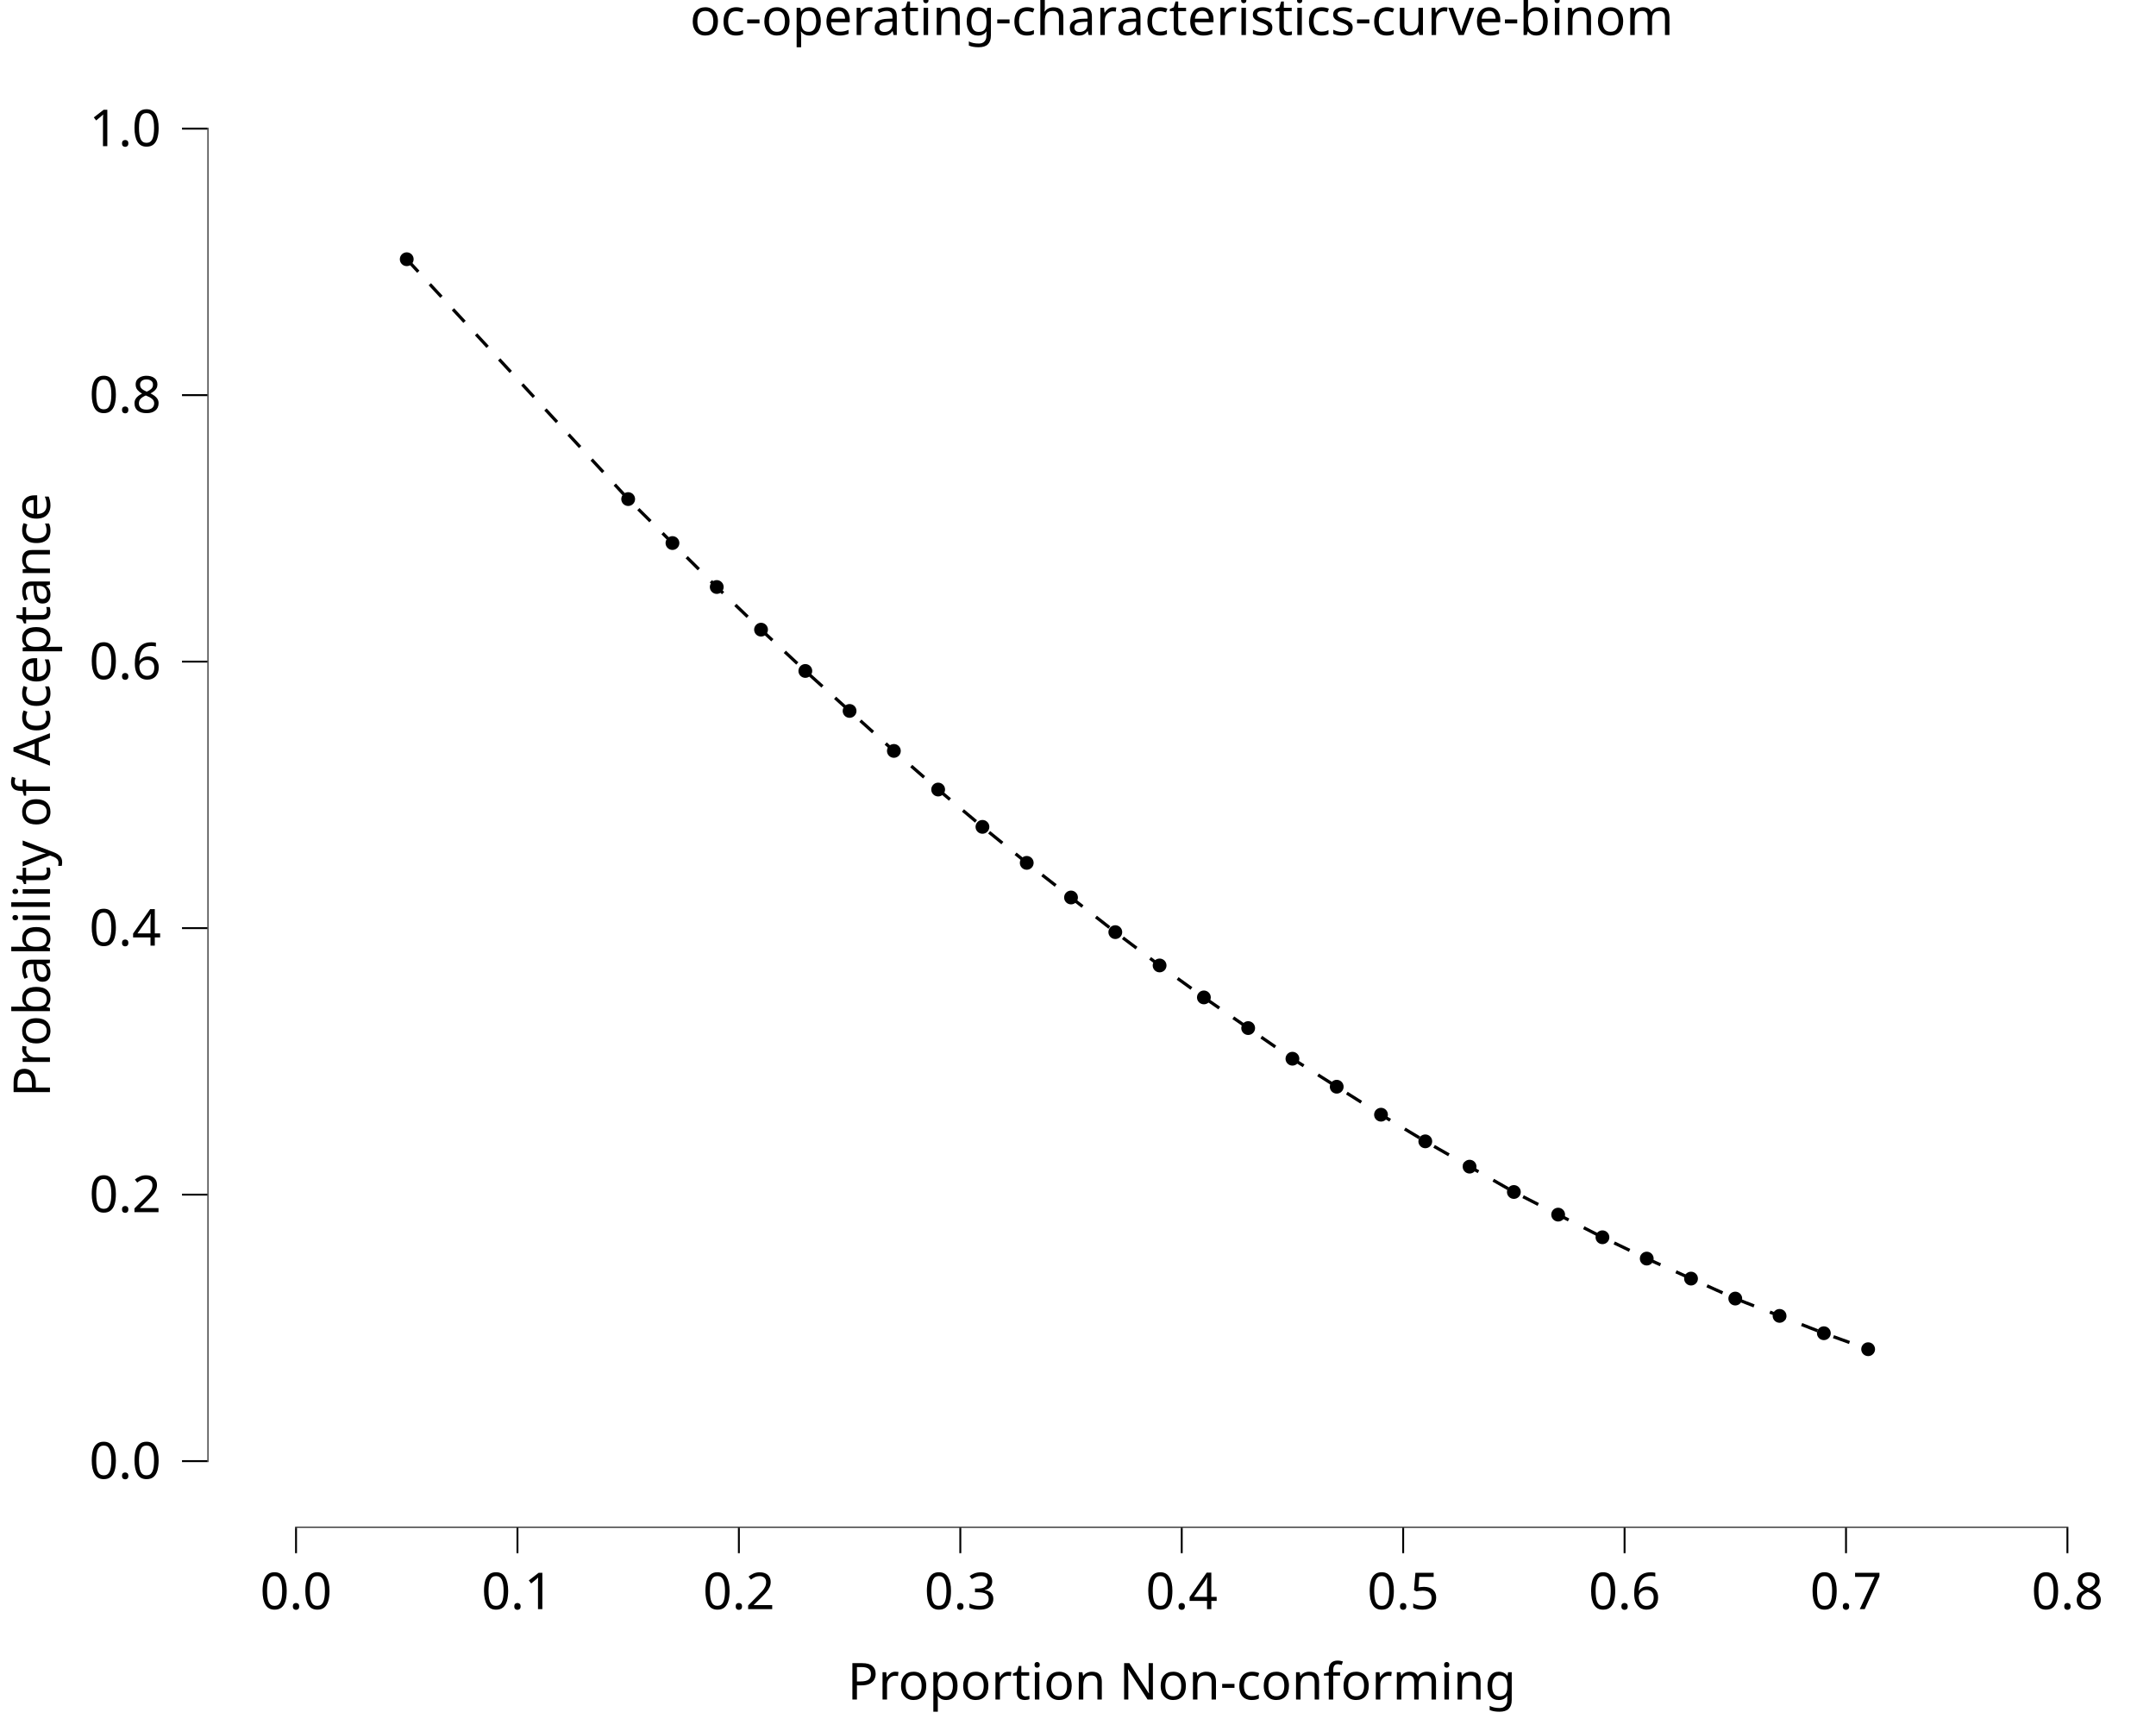
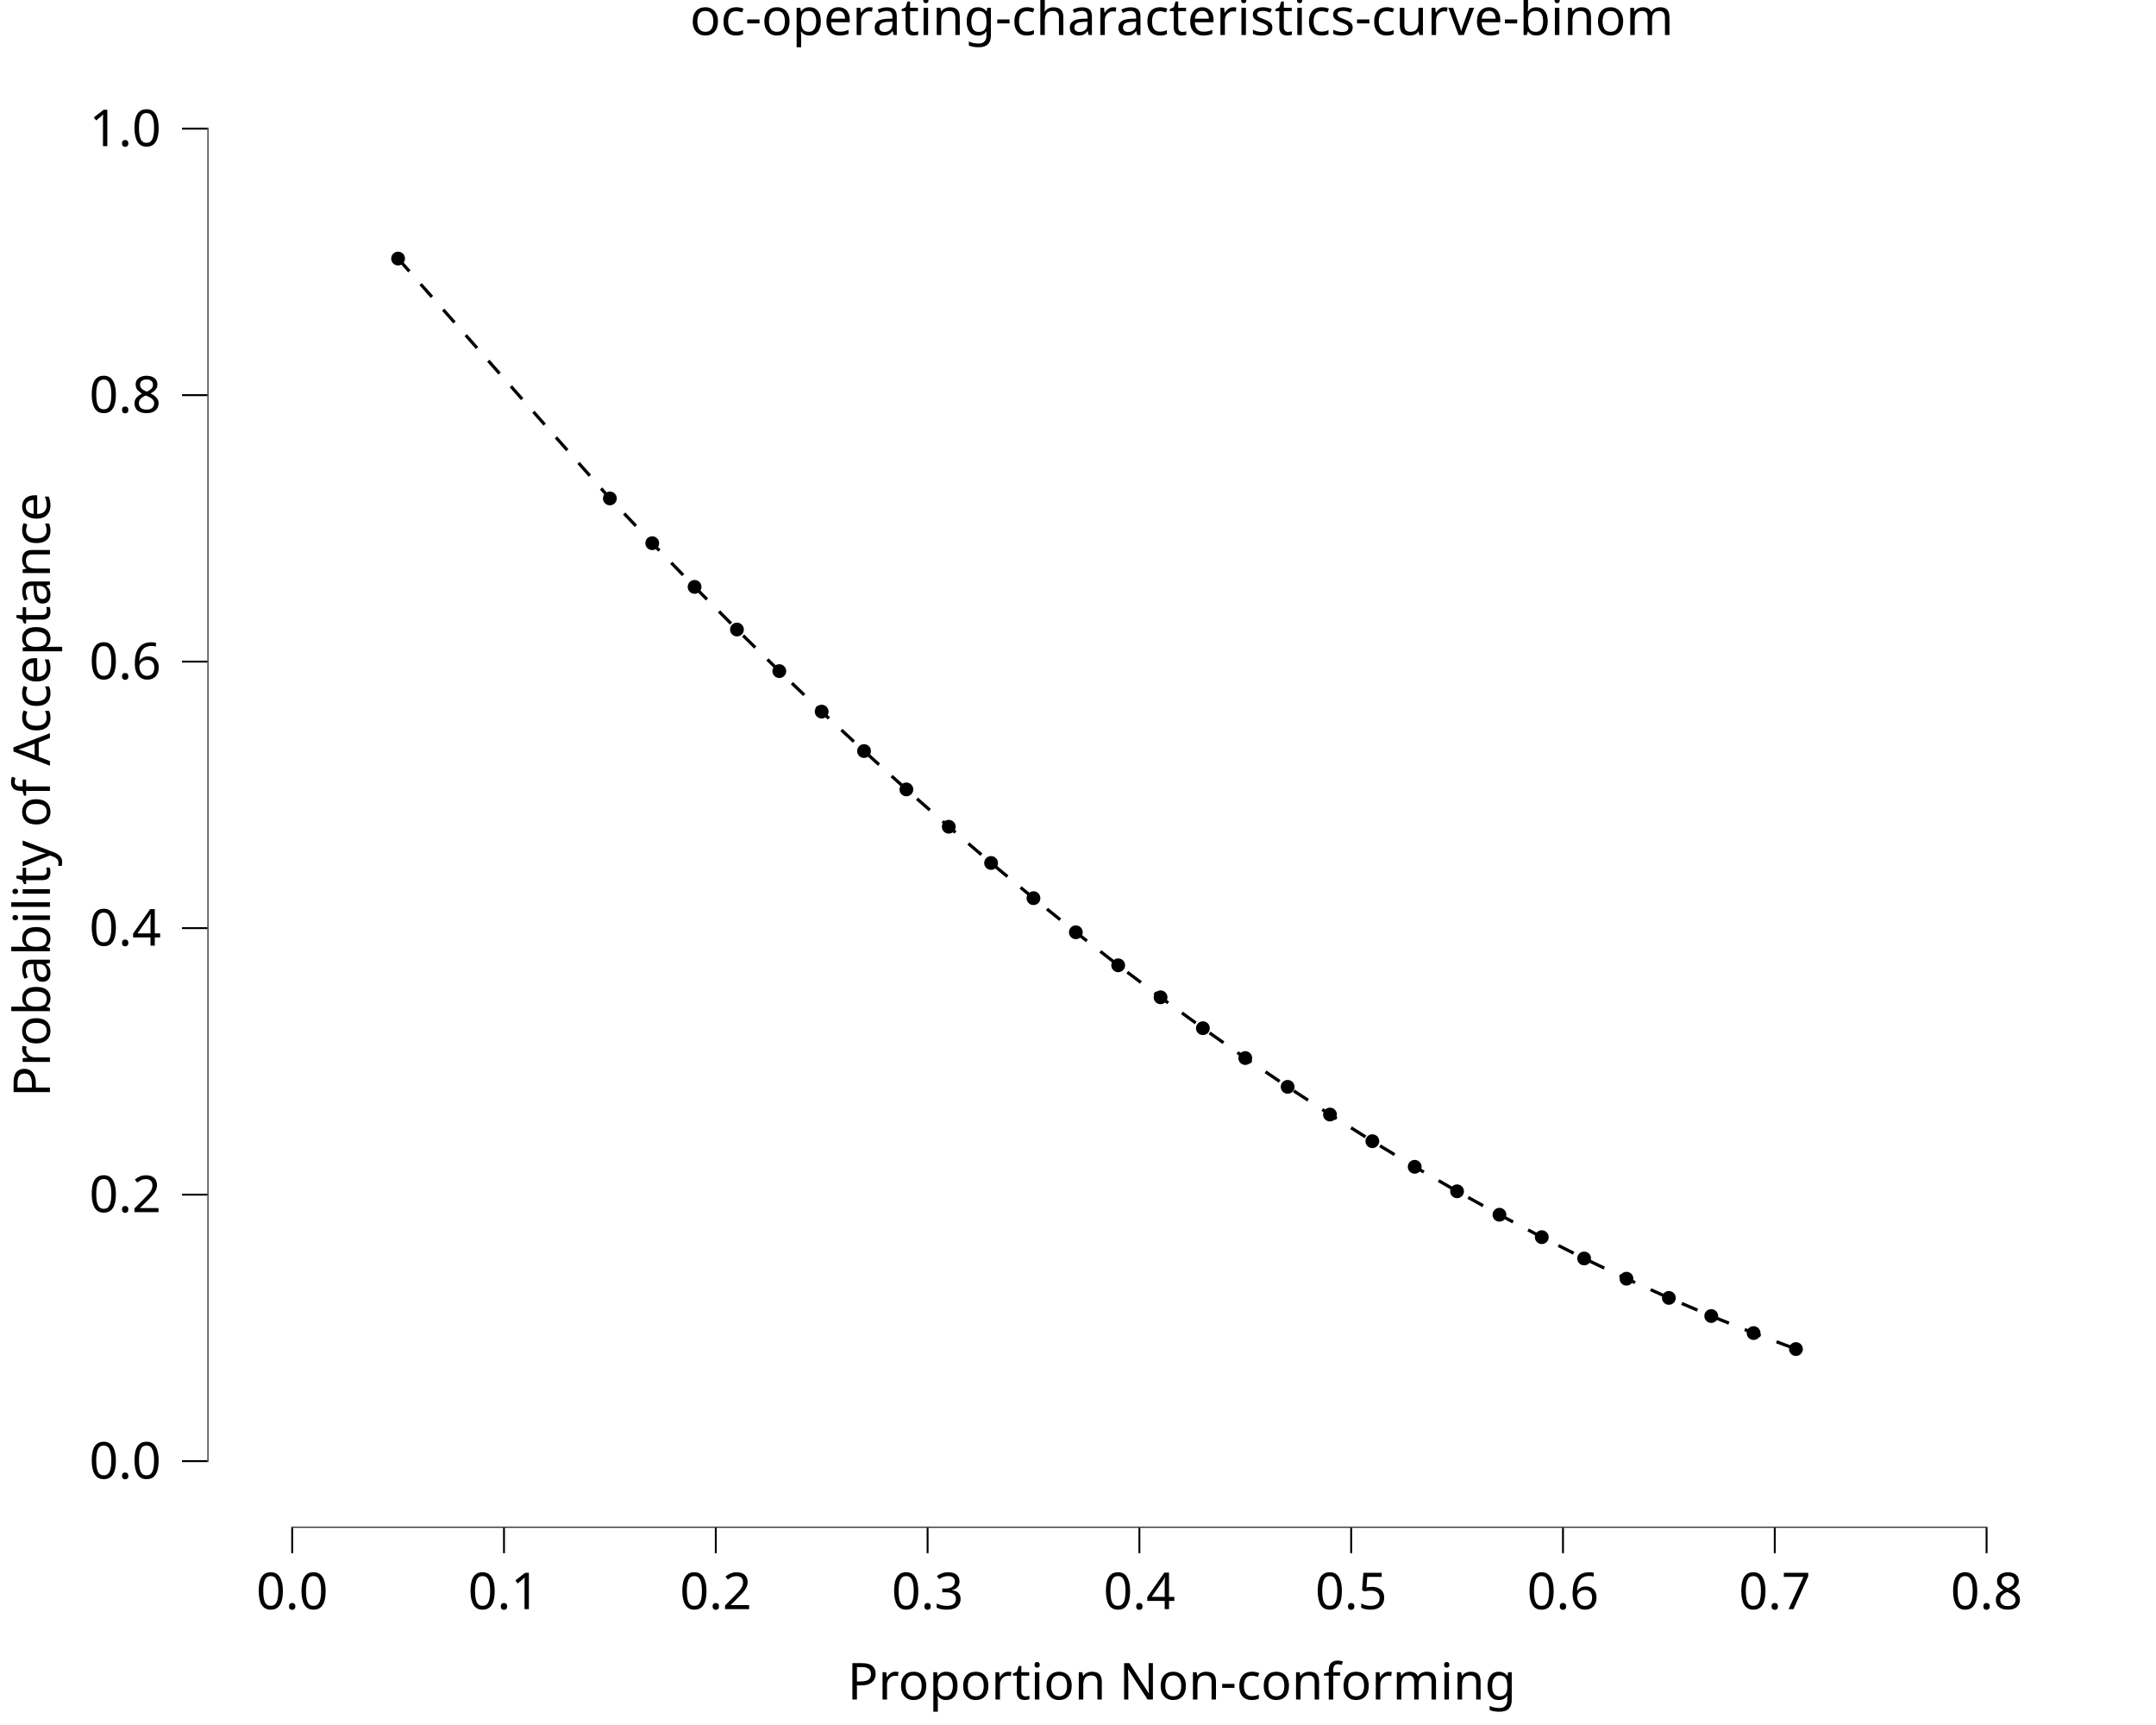
<svg xmlns="http://www.w3.org/2000/svg" class="svglite" data-engine-version="2.0" width="720.00pt" height="576.00pt" viewBox="0 0 720.00 576.00">
  <defs>
    <style type="text/css">
    .svglite line, .svglite polyline, .svglite polygon, .svglite path, .svglite rect, .svglite circle {
      fill: none;
      stroke: #000000;
      stroke-linecap: round;
      stroke-linejoin: round;
      stroke-miterlimit: 10.00;
    }
  </style>
  </defs>
  <rect width="100%" height="100%" style="stroke: none; fill: #FFFFFF;" />
  <defs>
    <clipPath id="cpMC4wMHw3MjAuMDB8MC4wMHw1NzYuMDA=">
      <rect x="0.00" y="0.00" width="720.00" height="576.00" />
    </clipPath>
  </defs>
  <g clip-path="url(#cpMC4wMHw3MjAuMDB8MC4wMHw1NzYuMDA=)">
    <rect x="-0" y="0.00" width="720.00" height="576.00" style="stroke-width: 10.67; stroke: none;" />
  </g>
  <defs>
    <clipPath id="cpNjkuMjh8NzIwLjAwfDIwLjcxfDUxMC4xNA==">
      <rect x="69.28" y="20.71" width="650.72" height="489.43" />
    </clipPath>
  </defs>
  <g clip-path="url(#cpNjkuMjh8NzIwLjAwfDIwLjcxfDUxMC4xNA==)">
    <rect x="69.28" y="20.71" width="650.72" height="489.43" style="stroke-width: 10.67; stroke: none;" />
-     <circle cx="135.83" cy="86.56" r="1.95" style="stroke-width: 0.71; fill: #000000;" />
-     <circle cx="209.78" cy="166.65" r="1.95" style="stroke-width: 0.71; fill: #000000;" />
-     <circle cx="224.57" cy="181.33" r="1.95" style="stroke-width: 0.71; fill: #000000;" />
-     <circle cx="239.36" cy="196.01" r="1.95" style="stroke-width: 0.71; fill: #000000;" />
-     <circle cx="254.15" cy="210.25" r="1.95" style="stroke-width: 0.71; fill: #000000;" />
-     <circle cx="268.94" cy="224.04" r="1.95" style="stroke-width: 0.71; fill: #000000;" />
-     <circle cx="283.72" cy="237.39" r="1.95" style="stroke-width: 0.71; fill: #000000;" />
-     <circle cx="298.51" cy="250.74" r="1.95" style="stroke-width: 0.71; fill: #000000;" />
-     <circle cx="313.30" cy="263.64" r="1.95" style="stroke-width: 0.71; fill: #000000;" />
-     <circle cx="328.09" cy="276.10" r="1.95" style="stroke-width: 0.71; fill: #000000;" />
-     <circle cx="342.88" cy="288.12" r="1.95" style="stroke-width: 0.71; fill: #000000;" />
-     <circle cx="357.67" cy="299.68" r="1.95" style="stroke-width: 0.71; fill: #000000;" />
-     <circle cx="372.46" cy="311.25" r="1.95" style="stroke-width: 0.71; fill: #000000;" />
-     <circle cx="387.25" cy="322.38" r="1.95" style="stroke-width: 0.71; fill: #000000;" />
-     <circle cx="402.04" cy="333.05" r="1.95" style="stroke-width: 0.71; fill: #000000;" />
-     <circle cx="416.83" cy="343.29" r="1.95" style="stroke-width: 0.71; fill: #000000;" />
-     <circle cx="431.61" cy="353.52" r="1.95" style="stroke-width: 0.71; fill: #000000;" />
-     <circle cx="446.40" cy="362.87" r="1.95" style="stroke-width: 0.71; fill: #000000;" />
-     <circle cx="461.19" cy="372.21" r="1.95" style="stroke-width: 0.71; fill: #000000;" />
-     <circle cx="475.98" cy="381.11" r="1.95" style="stroke-width: 0.71; fill: #000000;" />
-     <circle cx="490.77" cy="389.56" r="1.95" style="stroke-width: 0.71; fill: #000000;" />
-     <circle cx="505.56" cy="398.02" r="1.95" style="stroke-width: 0.71; fill: #000000;" />
-     <circle cx="520.35" cy="405.58" r="1.95" style="stroke-width: 0.71; fill: #000000;" />
-     <circle cx="535.14" cy="413.14" r="1.95" style="stroke-width: 0.71; fill: #000000;" />
-     <circle cx="549.93" cy="420.26" r="1.95" style="stroke-width: 0.71; fill: #000000;" />
-     <circle cx="564.72" cy="426.94" r="1.95" style="stroke-width: 0.71; fill: #000000;" />
-     <circle cx="579.50" cy="433.61" r="1.95" style="stroke-width: 0.71; fill: #000000;" />
-     <circle cx="594.29" cy="439.39" r="1.95" style="stroke-width: 0.71; fill: #000000;" />
-     <circle cx="609.08" cy="445.18" r="1.95" style="stroke-width: 0.71; fill: #000000;" />
-     <circle cx="623.87" cy="450.52" r="1.95" style="stroke-width: 0.71; fill: #000000;" />
-     <polyline points="135.83,86.56 209.78,166.65 224.57,181.33 239.36,196.01 254.15,210.25 268.94,224.04 283.72,237.39 298.51,250.74 313.30,263.64 328.09,276.10 342.88,288.12 357.67,299.68 372.46,311.25 387.25,322.38 402.04,333.05 416.83,343.29 431.61,353.52 446.40,362.87 461.19,372.21 475.98,381.11 490.77,389.56 505.56,398.02 520.35,405.58 535.14,413.14 549.93,420.26 564.72,426.94 579.50,433.61 594.29,439.39 609.08,445.18 623.87,450.52 " style="stroke-width: 1.07; stroke-dasharray: 5.69,5.69; stroke-linecap: butt;" />
-     <line x1="98.54" y1="510.14" x2="690.74" y2="510.14" style="stroke-width: 0.64; stroke-linecap: butt;" />
+     <circle cx="132.94" cy="86.34" r="1.95" style="stroke-width: 0.71; fill: #000000;" />
+     <circle cx="203.67" cy="166.43" r="1.95" style="stroke-width: 0.71; fill: #000000;" />
+     <circle cx="217.82" cy="181.38" r="1.95" style="stroke-width: 0.71; fill: #000000;" />
+     <circle cx="231.96" cy="195.97" r="1.95" style="stroke-width: 0.71; fill: #000000;" />
+     <circle cx="246.11" cy="210.21" r="1.95" style="stroke-width: 0.71; fill: #000000;" />
+     <circle cx="260.25" cy="224.09" r="1.95" style="stroke-width: 0.71; fill: #000000;" />
+     <circle cx="274.40" cy="237.62" r="1.95" style="stroke-width: 0.71; fill: #000000;" />
+     <circle cx="288.55" cy="250.79" r="1.95" style="stroke-width: 0.71; fill: #000000;" />
+     <circle cx="302.69" cy="263.60" r="1.95" style="stroke-width: 0.71; fill: #000000;" />
+     <circle cx="316.84" cy="276.06" r="1.95" style="stroke-width: 0.71; fill: #000000;" />
+     <circle cx="330.98" cy="288.16" r="1.95" style="stroke-width: 0.71; fill: #000000;" />
+     <circle cx="345.13" cy="299.91" r="1.95" style="stroke-width: 0.71; fill: #000000;" />
+     <circle cx="359.28" cy="311.30" r="1.95" style="stroke-width: 0.71; fill: #000000;" />
+     <circle cx="373.42" cy="322.33" r="1.95" style="stroke-width: 0.71; fill: #000000;" />
+     <circle cx="387.57" cy="333.01" r="1.95" style="stroke-width: 0.71; fill: #000000;" />
+     <circle cx="401.71" cy="343.33" r="1.95" style="stroke-width: 0.71; fill: #000000;" />
+     <circle cx="415.86" cy="353.30" r="1.95" style="stroke-width: 0.71; fill: #000000;" />
+     <circle cx="430.01" cy="362.91" r="1.95" style="stroke-width: 0.71; fill: #000000;" />
+     <circle cx="444.15" cy="372.16" r="1.95" style="stroke-width: 0.71; fill: #000000;" />
+     <circle cx="458.30" cy="381.06" r="1.95" style="stroke-width: 0.71; fill: #000000;" />
+     <circle cx="472.44" cy="389.61" r="1.95" style="stroke-width: 0.71; fill: #000000;" />
+     <circle cx="486.59" cy="397.79" r="1.95" style="stroke-width: 0.71; fill: #000000;" />
+     <circle cx="500.74" cy="405.62" r="1.95" style="stroke-width: 0.71; fill: #000000;" />
+     <circle cx="514.88" cy="413.10" r="1.95" style="stroke-width: 0.71; fill: #000000;" />
+     <circle cx="529.03" cy="420.22" r="1.95" style="stroke-width: 0.71; fill: #000000;" />
+     <circle cx="543.17" cy="426.98" r="1.95" style="stroke-width: 0.71; fill: #000000;" />
+     <circle cx="557.32" cy="433.39" r="1.95" style="stroke-width: 0.71; fill: #000000;" />
+     <circle cx="571.47" cy="439.44" r="1.95" style="stroke-width: 0.71; fill: #000000;" />
+     <circle cx="585.61" cy="445.13" r="1.95" style="stroke-width: 0.71; fill: #000000;" />
+     <circle cx="599.76" cy="450.47" r="1.95" style="stroke-width: 0.71; fill: #000000;" />
+     <polyline points="132.94,86.34 203.67,166.43 217.82,181.38 231.96,195.97 246.11,210.21 260.25,224.09 274.40,237.62 288.55,250.79 302.69,263.60 316.84,276.06 330.98,288.16 345.13,299.91 359.28,311.30 373.42,322.33 387.57,333.01 401.71,343.33 415.86,353.30 430.01,362.91 444.15,372.16 458.30,381.06 472.44,389.61 486.59,397.79 500.74,405.62 514.88,413.10 529.03,420.22 543.17,426.98 557.32,433.39 571.47,439.44 585.61,445.13 599.76,450.47 " style="stroke-width: 1.07; stroke-dasharray: 5.69,5.69; stroke-linecap: butt;" />
+     <line x1="97.26" y1="510.14" x2="663.73" y2="510.14" style="stroke-width: 0.64; stroke-linecap: butt;" />
    <line x1="69.28" y1="488.21" x2="69.28" y2="42.64" style="stroke-width: 0.64; stroke-linecap: butt;" />
    <rect x="69.28" y="20.71" width="650.72" height="489.43" style="stroke-width: 0.00; stroke: none;" />
  </g>
  <g clip-path="url(#cpMC4wMHw3MjAuMDB8MC4wMHw1NzYuMDA=)">
    <polyline points="69.28,510.14 69.28,20.71 " style="stroke-width: 0.00; stroke: none; stroke-linecap: butt;" />
    <text x="53.81" y="493.74" text-anchor="end" style="font-size: 17.00px; font-family: sans;" textLength="23.63px" lengthAdjust="spacingAndGlyphs">0.0</text>
    <text x="53.81" y="404.75" text-anchor="end" style="font-size: 17.00px; font-family: sans;" textLength="23.63px" lengthAdjust="spacingAndGlyphs">0.2</text>
    <text x="53.81" y="315.77" text-anchor="end" style="font-size: 17.00px; font-family: sans;" textLength="23.63px" lengthAdjust="spacingAndGlyphs">0.4</text>
    <text x="53.81" y="226.78" text-anchor="end" style="font-size: 17.00px; font-family: sans;" textLength="23.63px" lengthAdjust="spacingAndGlyphs">0.6</text>
    <text x="53.81" y="137.79" text-anchor="end" style="font-size: 17.00px; font-family: sans;" textLength="23.63px" lengthAdjust="spacingAndGlyphs">0.8</text>
    <text x="53.81" y="48.80" text-anchor="end" style="font-size: 17.00px; font-family: sans;" textLength="23.63px" lengthAdjust="spacingAndGlyphs">1.0</text>
    <polyline points="60.78,487.89 69.28,487.89 " style="stroke-width: 0.64; stroke-linecap: butt;" />
    <polyline points="60.78,398.91 69.28,398.91 " style="stroke-width: 0.64; stroke-linecap: butt;" />
    <polyline points="60.78,309.92 69.28,309.92 " style="stroke-width: 0.64; stroke-linecap: butt;" />
    <polyline points="60.78,220.93 69.28,220.93 " style="stroke-width: 0.64; stroke-linecap: butt;" />
    <polyline points="60.78,131.94 69.28,131.94 " style="stroke-width: 0.64; stroke-linecap: butt;" />
    <polyline points="60.78,42.95 69.28,42.95 " style="stroke-width: 0.64; stroke-linecap: butt;" />
    <polyline points="69.28,510.14 720.00,510.14 " style="stroke-width: 0.00; stroke: none; stroke-linecap: butt;" />
-     <polyline points="98.86,518.64 98.86,510.14 " style="stroke-width: 0.64; stroke-linecap: butt;" />
-     <polyline points="172.81,518.64 172.81,510.14 " style="stroke-width: 0.64; stroke-linecap: butt;" />
-     <polyline points="246.75,518.64 246.75,510.14 " style="stroke-width: 0.64; stroke-linecap: butt;" />
-     <polyline points="320.70,518.64 320.70,510.14 " style="stroke-width: 0.64; stroke-linecap: butt;" />
-     <polyline points="394.64,518.64 394.64,510.14 " style="stroke-width: 0.64; stroke-linecap: butt;" />
-     <polyline points="468.59,518.64 468.59,510.14 " style="stroke-width: 0.64; stroke-linecap: butt;" />
-     <polyline points="542.53,518.64 542.53,510.14 " style="stroke-width: 0.64; stroke-linecap: butt;" />
-     <polyline points="616.48,518.64 616.48,510.14 " style="stroke-width: 0.64; stroke-linecap: butt;" />
-     <polyline points="690.42,518.64 690.42,510.14 " style="stroke-width: 0.64; stroke-linecap: butt;" />
-     <text x="98.86" y="537.32" text-anchor="middle" style="font-size: 17.00px; font-family: sans;" textLength="23.63px" lengthAdjust="spacingAndGlyphs">0.0</text>
-     <text x="172.81" y="537.32" text-anchor="middle" style="font-size: 17.00px; font-family: sans;" textLength="23.63px" lengthAdjust="spacingAndGlyphs">0.1</text>
-     <text x="246.75" y="537.32" text-anchor="middle" style="font-size: 17.00px; font-family: sans;" textLength="23.63px" lengthAdjust="spacingAndGlyphs">0.2</text>
-     <text x="320.70" y="537.32" text-anchor="middle" style="font-size: 17.00px; font-family: sans;" textLength="23.63px" lengthAdjust="spacingAndGlyphs">0.3</text>
-     <text x="394.64" y="537.32" text-anchor="middle" style="font-size: 17.00px; font-family: sans;" textLength="23.63px" lengthAdjust="spacingAndGlyphs">0.4</text>
-     <text x="468.59" y="537.32" text-anchor="middle" style="font-size: 17.00px; font-family: sans;" textLength="23.63px" lengthAdjust="spacingAndGlyphs">0.5</text>
-     <text x="542.53" y="537.32" text-anchor="middle" style="font-size: 17.00px; font-family: sans;" textLength="23.63px" lengthAdjust="spacingAndGlyphs">0.6</text>
-     <text x="616.48" y="537.32" text-anchor="middle" style="font-size: 17.00px; font-family: sans;" textLength="23.63px" lengthAdjust="spacingAndGlyphs">0.7</text>
-     <text x="690.42" y="537.32" text-anchor="middle" style="font-size: 17.00px; font-family: sans;" textLength="23.63px" lengthAdjust="spacingAndGlyphs">0.8</text>
+     <polyline points="97.58,518.64 97.58,510.14 " style="stroke-width: 0.64; stroke-linecap: butt;" />
+     <polyline points="168.31,518.64 168.31,510.14 " style="stroke-width: 0.64; stroke-linecap: butt;" />
+     <polyline points="239.04,518.64 239.04,510.14 " style="stroke-width: 0.64; stroke-linecap: butt;" />
+     <polyline points="309.77,518.64 309.77,510.14 " style="stroke-width: 0.64; stroke-linecap: butt;" />
+     <polyline points="380.50,518.64 380.50,510.14 " style="stroke-width: 0.64; stroke-linecap: butt;" />
+     <polyline points="451.23,518.64 451.23,510.14 " style="stroke-width: 0.64; stroke-linecap: butt;" />
+     <polyline points="521.96,518.64 521.96,510.14 " style="stroke-width: 0.64; stroke-linecap: butt;" />
+     <polyline points="592.69,518.64 592.69,510.14 " style="stroke-width: 0.64; stroke-linecap: butt;" />
+     <polyline points="663.42,518.64 663.42,510.14 " style="stroke-width: 0.64; stroke-linecap: butt;" />
+     <text x="97.58" y="537.32" text-anchor="middle" style="font-size: 17.00px; font-family: sans;" textLength="23.63px" lengthAdjust="spacingAndGlyphs">0.0</text>
+     <text x="663.42" y="537.32" text-anchor="middle" style="font-size: 17.00px; font-family: sans;" textLength="23.63px" lengthAdjust="spacingAndGlyphs">0.8</text>
+     <text x="380.50" y="537.32" text-anchor="middle" style="font-size: 17.00px; font-family: sans;" textLength="23.63px" lengthAdjust="spacingAndGlyphs">0.4</text>
+     <text x="239.04" y="537.32" text-anchor="middle" style="font-size: 17.00px; font-family: sans;" textLength="23.63px" lengthAdjust="spacingAndGlyphs">0.2</text>
+     <text x="168.31" y="537.32" text-anchor="middle" style="font-size: 17.00px; font-family: sans;" textLength="23.63px" lengthAdjust="spacingAndGlyphs">0.1</text>
+     <text x="309.77" y="537.32" text-anchor="middle" style="font-size: 17.00px; font-family: sans;" textLength="23.63px" lengthAdjust="spacingAndGlyphs">0.3</text>
+     <text x="521.96" y="537.32" text-anchor="middle" style="font-size: 17.00px; font-family: sans;" textLength="23.63px" lengthAdjust="spacingAndGlyphs">0.6</text>
+     <text x="451.23" y="537.32" text-anchor="middle" style="font-size: 17.00px; font-family: sans;" textLength="23.63px" lengthAdjust="spacingAndGlyphs">0.5</text>
+     <text x="592.69" y="537.32" text-anchor="middle" style="font-size: 17.00px; font-family: sans;" textLength="23.63px" lengthAdjust="spacingAndGlyphs">0.7</text>
    <text x="394.64" y="567.49" text-anchor="middle" style="font-size: 17.00px; font-family: sans;" textLength="204.12px" lengthAdjust="spacingAndGlyphs">Proportion Non-conforming</text>
    <text transform="translate(16.68,265.42) rotate(-90)" text-anchor="middle" style="font-size: 17.00px; font-family: sans;" textLength="191.86px" lengthAdjust="spacingAndGlyphs">Probability of Acceptance</text>
    <text x="394.64" y="11.70" text-anchor="middle" style="font-size: 17.00px; font-family: sans;" textLength="308.06px" lengthAdjust="spacingAndGlyphs">oc-operating-characteristics-curve-binom</text>
  </g>
</svg>
